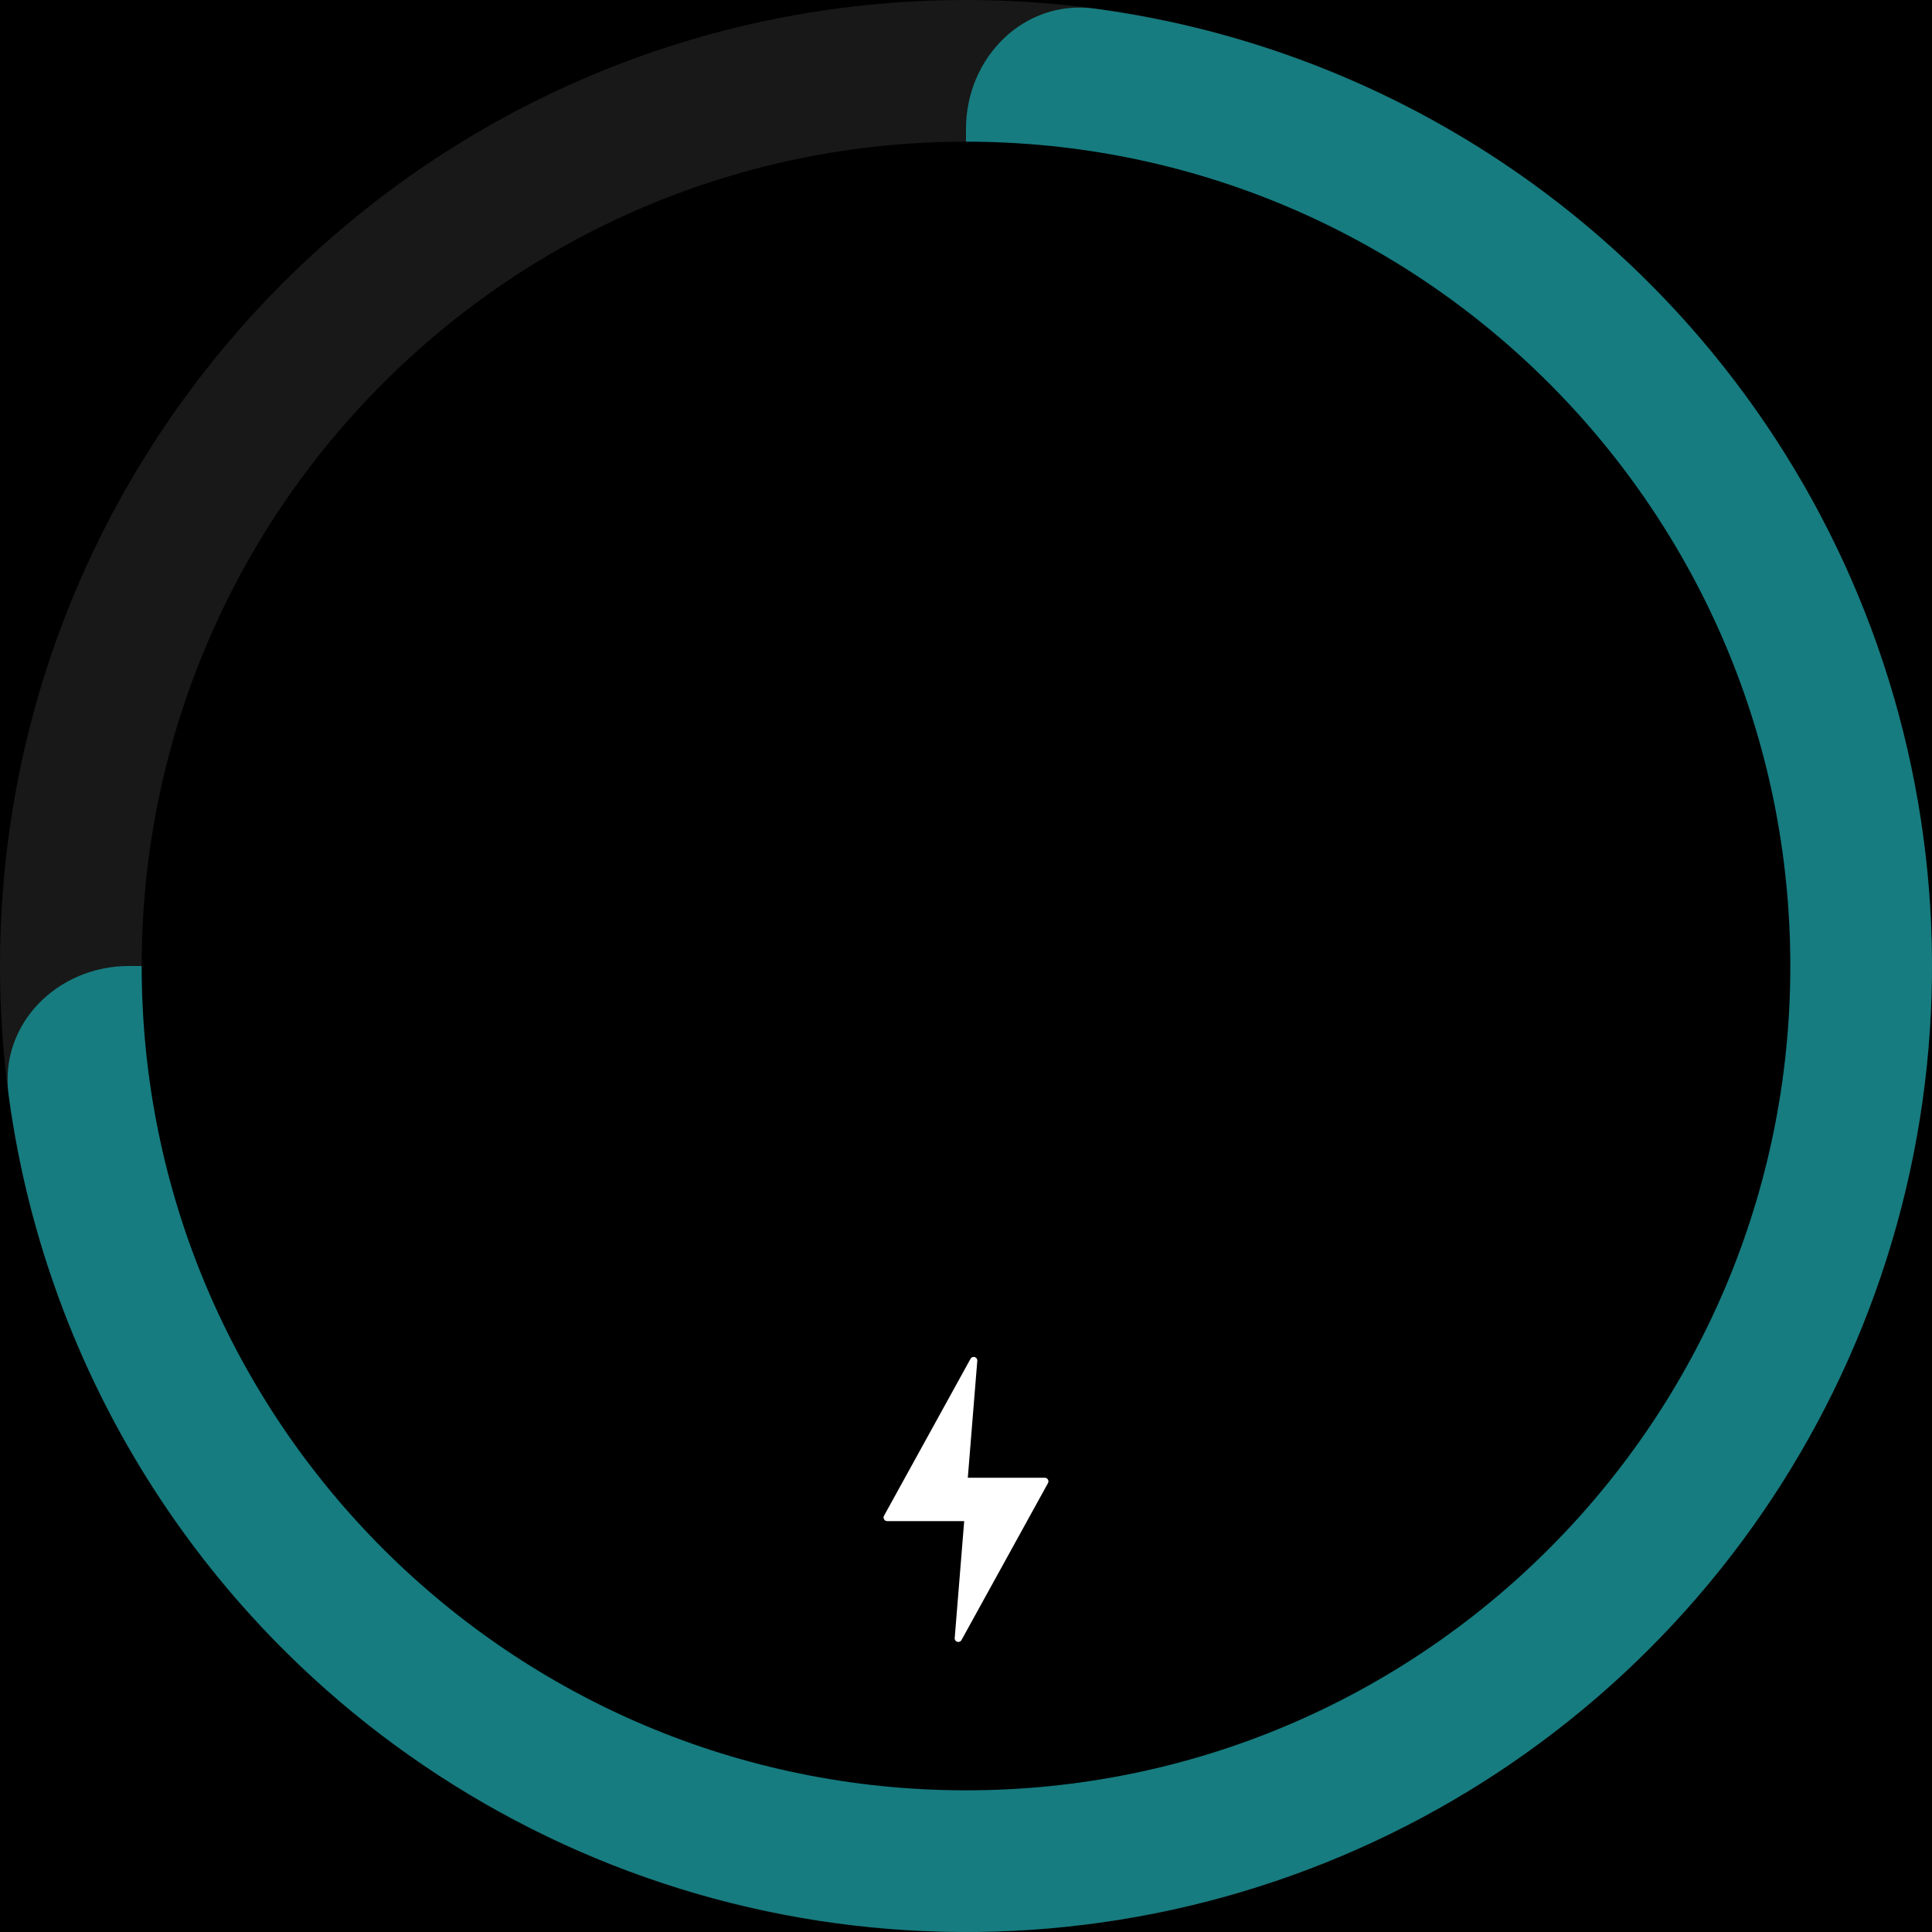
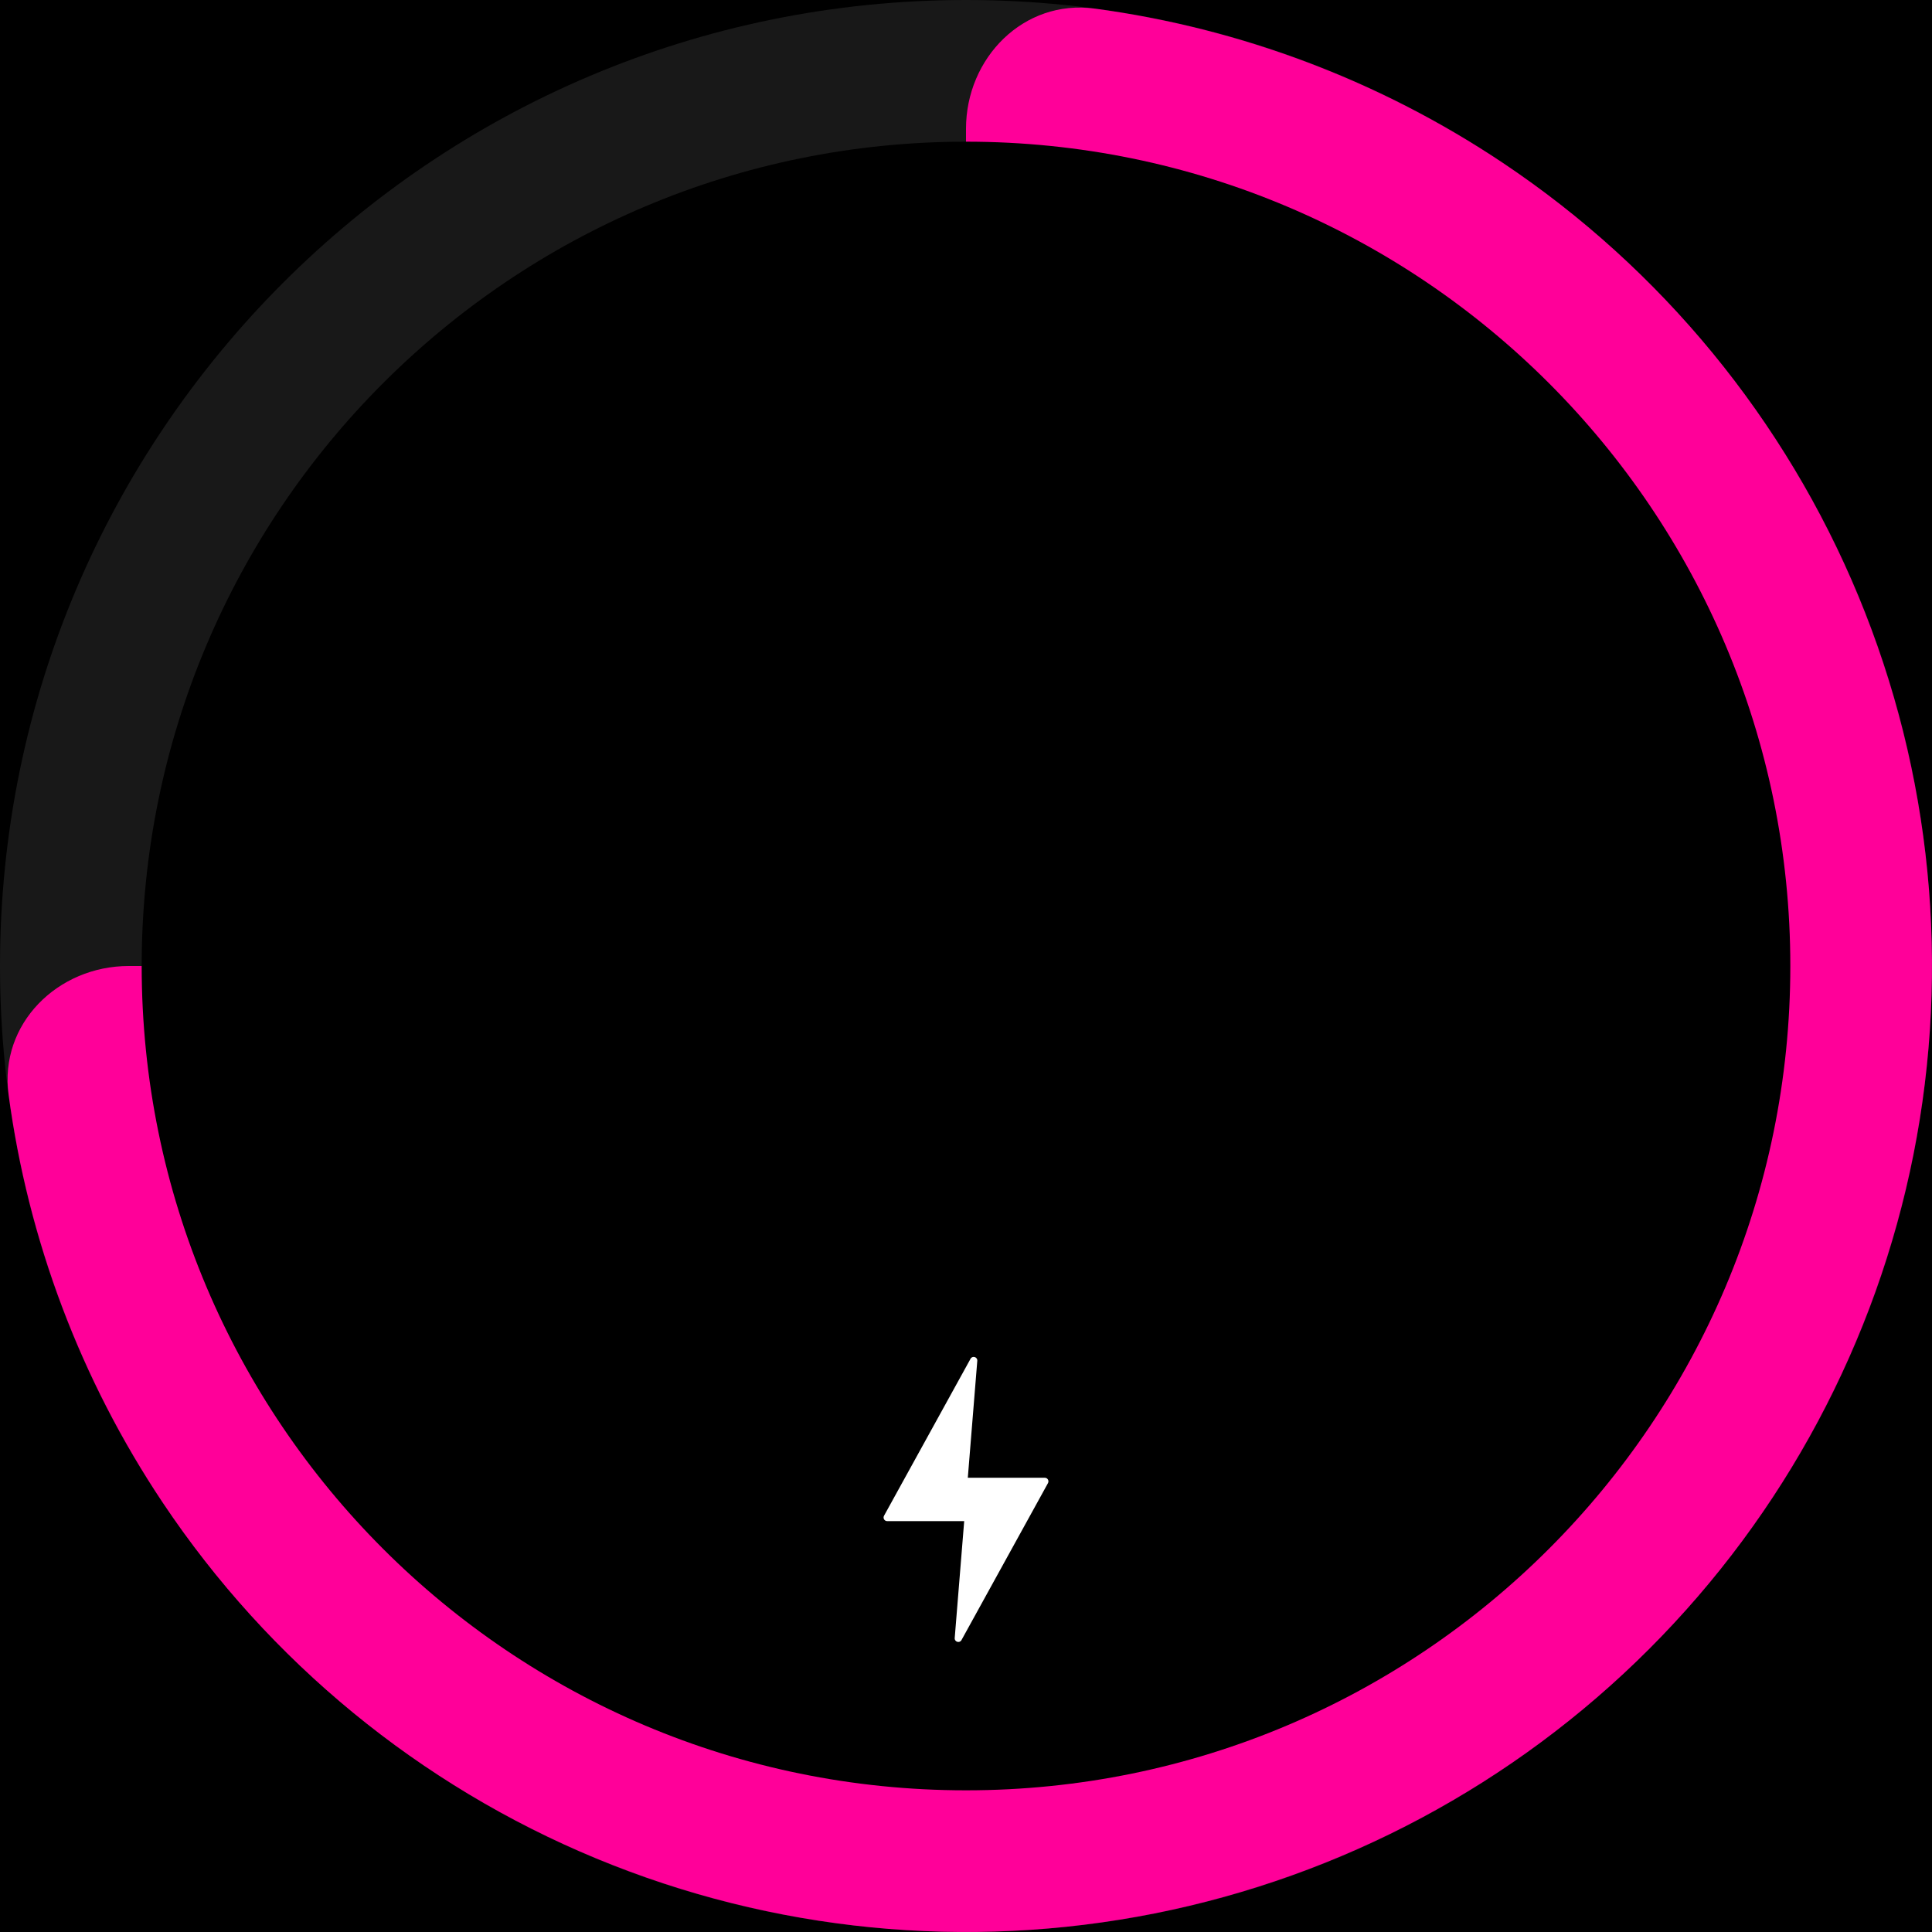
<svg xmlns="http://www.w3.org/2000/svg" width="300" height="300" viewBox="0 0 300 300" fill="none">
-   <rect width="300" height="300" fill="black" />
-   <circle cx="150" cy="150" r="150" fill="#181818" />
-   <path d="M150 20C150 8.954 158.994 -0.137 169.941 1.331C192.536 4.362 214.235 12.517 233.336 25.28C258.003 41.762 277.229 65.189 288.582 92.597C299.935 120.006 302.906 150.166 297.118 179.264C291.33 208.361 277.044 235.088 256.066 256.066C235.088 277.044 208.361 291.33 179.264 297.118C150.166 302.906 120.006 299.935 92.597 288.582C65.189 277.229 41.762 258.003 25.28 233.336C12.517 214.235 4.362 192.536 1.331 169.941C-0.137 158.994 8.954 150 20 150L130 150C141.046 150 150 141.046 150 130L150 20Z" fill="#167c80" />
-   <circle cx="150" cy="150" r="128" fill="black" />
-   <path d="M162.73 230.297L149.298 254.672C149.006 255.202 148.199 254.959 148.247 254.357L149.72 236.199L137.762 236.199C137.336 236.199 137.064 235.742 137.27 235.367L150.703 210.992C150.995 210.462 151.802 210.705 151.753 211.307L150.281 229.465L162.238 229.465C162.665 229.465 162.935 229.922 162.73 230.297Z" fill="white" />
+   <g clip-path="url(#clip0_6_360)">
+     <path d="M300 0H0V300H300V0Z" fill="black" />
+     <path d="M150 300C232.843 300 300 232.843 300 150C300 67.157 232.843 0 150 0C67.157 0 0 67.157 0 150C0 232.843 67.157 300 150 300Z" fill="#181818" />
+     <path d="M150 20C150 8.954 158.994 -0.137 169.941 1.331C192.536 4.362 214.235 12.517 233.336 25.28C258.003 41.762 277.229 65.189 288.582 92.597C299.935 120.006 302.906 150.166 297.118 179.264C291.33 208.361 277.044 235.088 256.066 256.066C235.088 277.044 208.361 291.33 179.264 297.118C150.166 302.906 120.006 299.935 92.597 288.582C65.188 277.229 41.761 258.003 25.279 233.336C12.517 214.235 4.362 192.536 1.331 169.941C-0.137 158.994 8.954 150 20 150H130C141.046 150 150 141.046 150 130V20Z" fill="#FF0099" />
+     <path d="M150 278C220.692 278 278 220.692 278 150C278 79.308 220.692 22 150 22C79.308 22 22 79.308 22 150C22 220.692 79.308 278 150 278Z" fill="black" />
+     <path d="M162.73 230.297L149.298 254.672C149.006 255.202 148.199 254.959 148.247 254.357L149.72 236.199H137.762C137.336 236.199 137.064 235.742 137.27 235.367L150.703 210.992C150.995 210.462 151.802 210.705 151.753 211.307L150.281 229.465H162.238C162.665 229.465 162.935 229.922 162.73 230.297Z" fill="white" />
+   </g>
+   <defs>
+     <clipPath id="clip0_6_360">
+       <rect width="300" height="300" fill="white" />
+     </clipPath>
+   </defs>
</svg>
